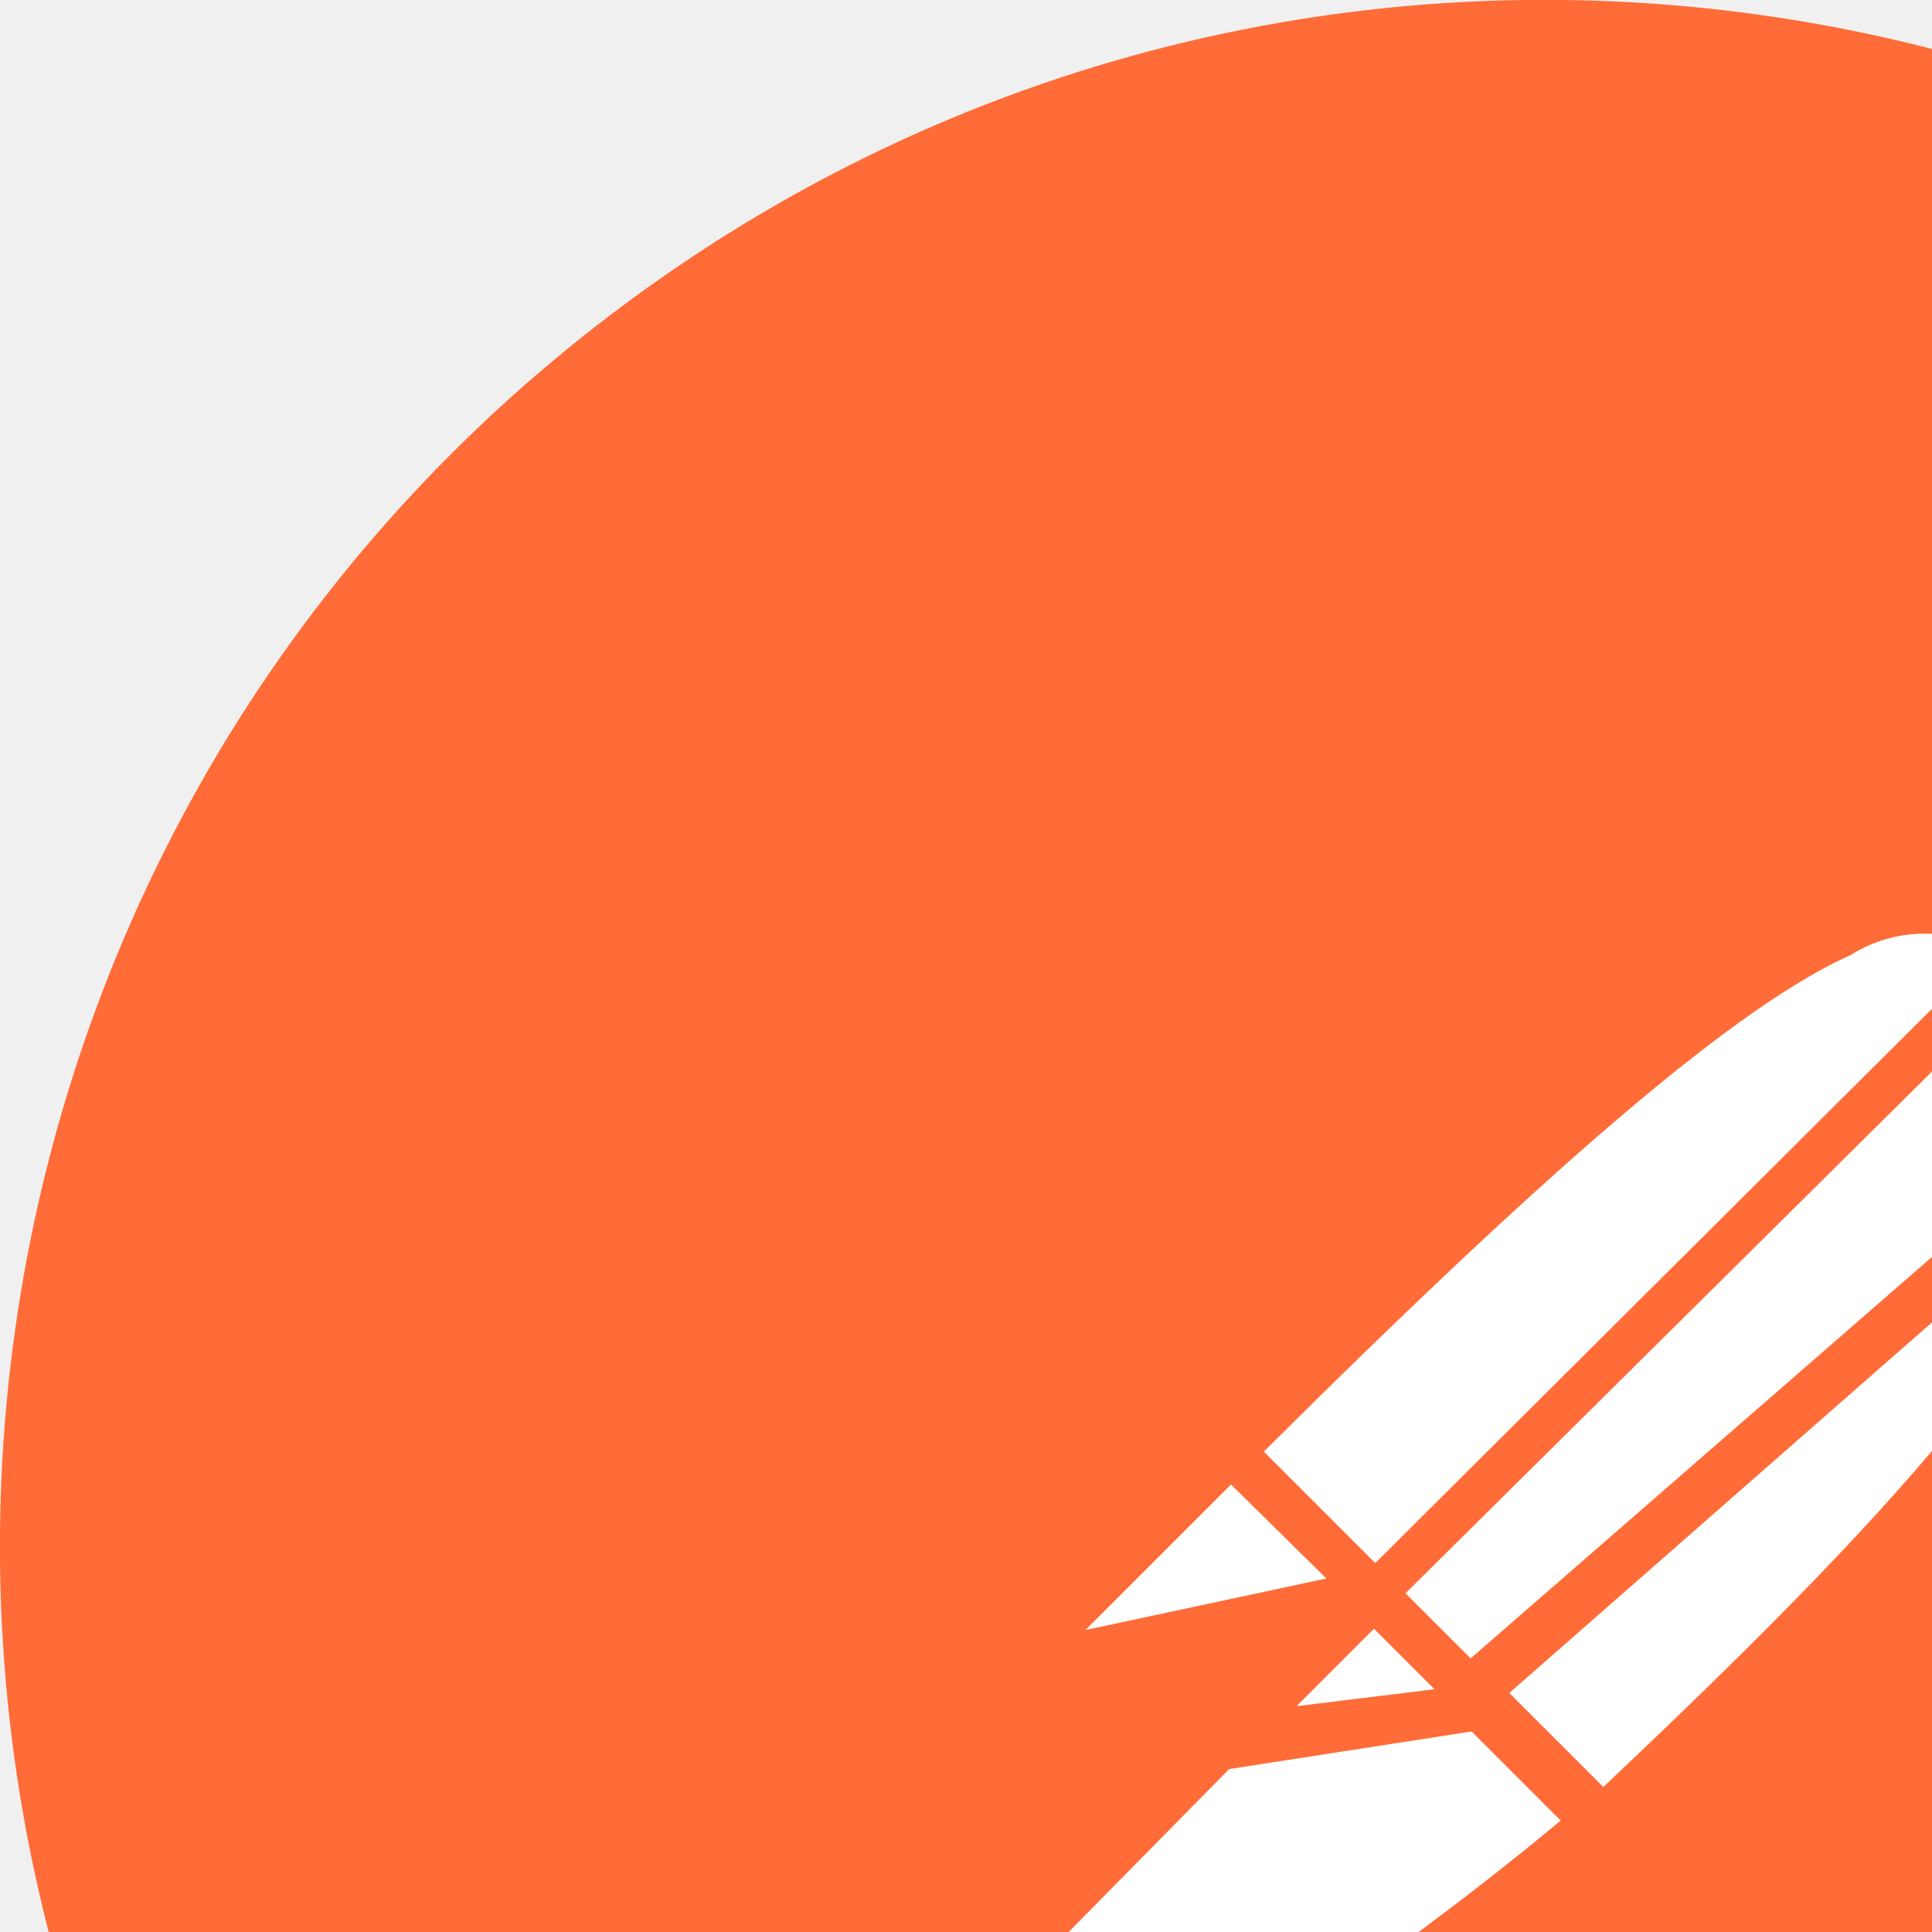
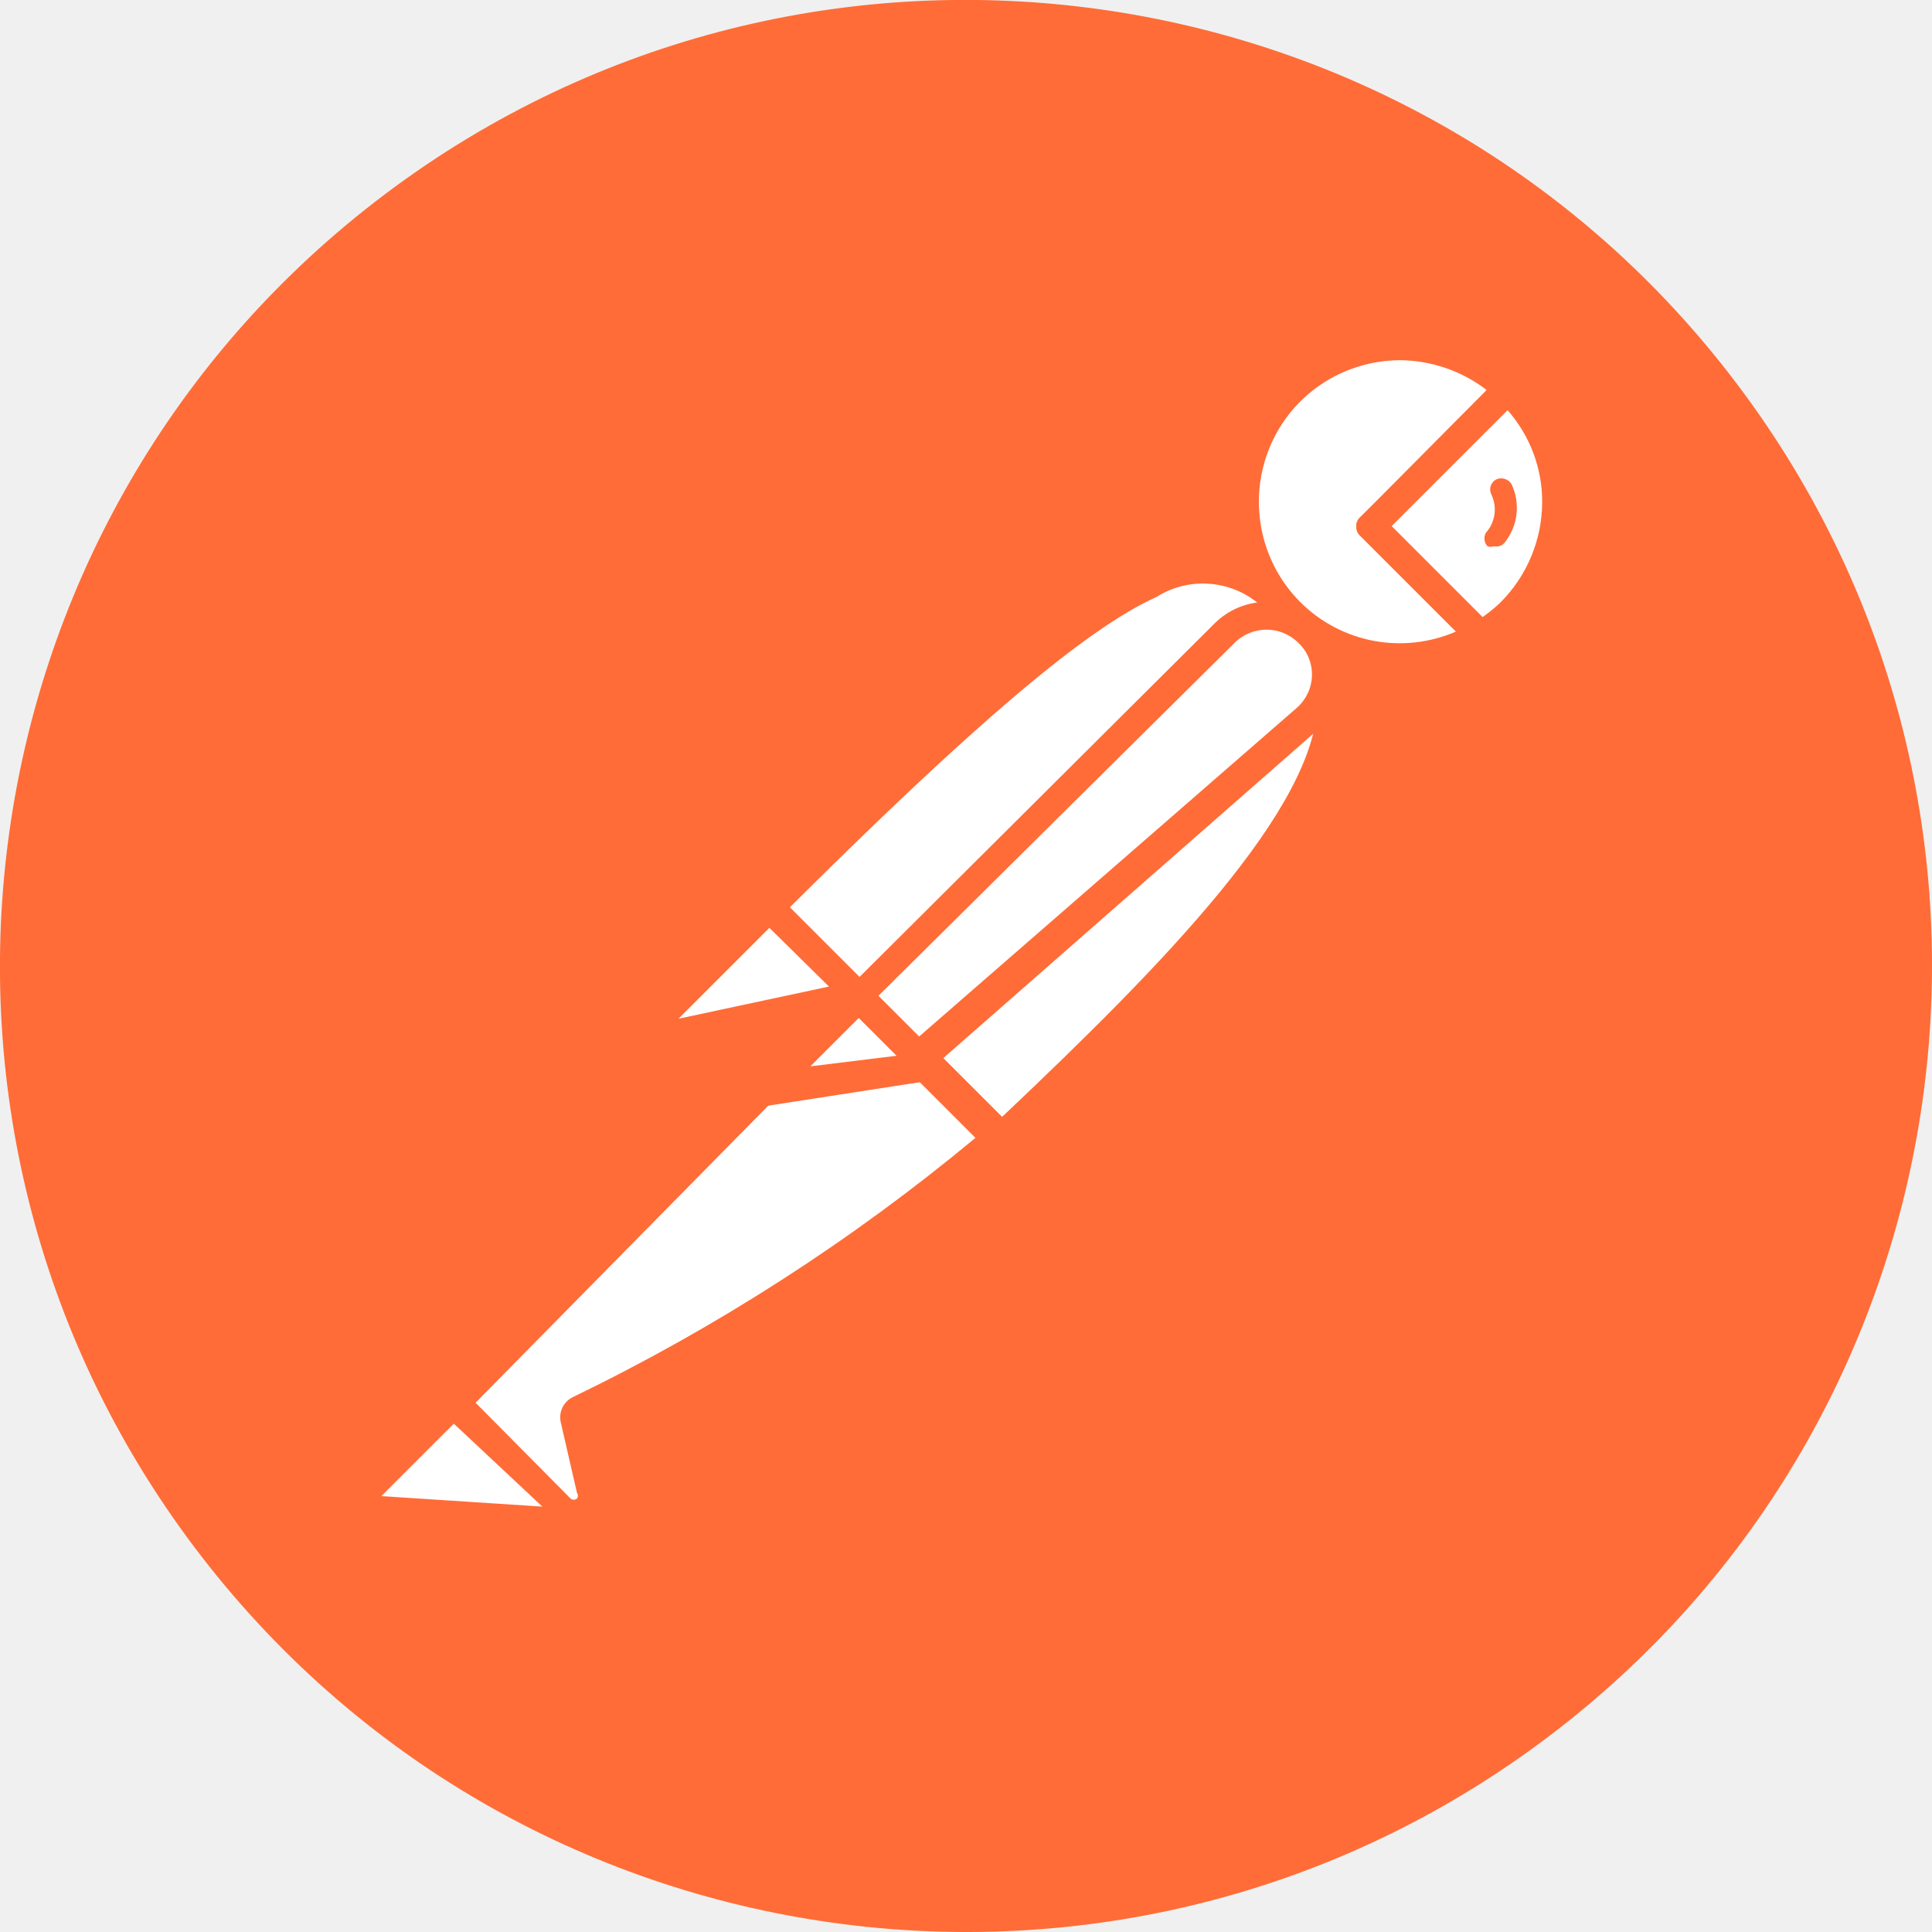
- <svg xmlns="http://www.w3.org/2000/svg" width="40" height="40">
+ <svg xmlns="http://www.w3.org/2000/svg" width="64" height="64">
  <style>.C{fill:#ff6c37}.D{fill:#fff}</style>
  <path d="M57.327 12.44a32 32 0 1 0-5.761 44.88c13.98-10.804 16.56-30.895 5.76-44.88z" class="C" />
  <path d="M42.793 20.388L29.3 33.988l-3.813-3.92c13.28-13.28 14.613-12.08 17.307-9.68z" class="D" />
  <path d="M29.3 34.36a.48.48 0 0 1-.32-.133l-3.84-3.84a.48.48 0 0 1 0-.667c13.093-13.093 14.88-12.48 17.973-9.68.105.084.164.212.16.347.02.13-.03.263-.133.347L29.647 34.228c-.095.087-.218.134-.347.133zm-3.147-4.293l3.147 3.147 12.8-12.8a2.88 2.88 0 0 0-3.787-.64c-2.32 1.04-6.053 4.213-12.16 10.293z" class="C" />
  <path d="M33.167 37.748l-3.68-3.76L42.98 20.654c3.627 3.547-1.76 9.467-9.813 17.093z" class="D" />
  <path d="M33.167 38.228a.56.56 0 0 1-.32-.133l-3.76-3.68a.56.56 0 0 1 0-.427c-.04-.112-.04-.235 0-.347L42.58 20.148c.195-.183.498-.183.693 0 .885.814 1.37 1.972 1.333 3.173 0 3.6-4.107 8.133-11.093 14.747a.56.56 0 0 1-.347.16zm-2.987-4.24L33.193 37c5.333-5.04 10.427-10.24 10.453-13.76a3.04 3.04 0 0 0-.693-2.053z" class="C" />
  <path d="M25.593 30.148l2.667 2.667a.16.16 0 0 1 0 .24l-5.627 1.2c-.233.05-.47-.062-.582-.272s-.07-.47.102-.635l3.28-3.253s.107 0 .16.053z" class="D" />
  <path d="M22.5 34.788a1.04 1.04 0 0 1-.88-.507c-.21-.397-.135-.886.187-1.2l3.253-3.28a.64.64 0 0 1 .853 0l2.667 2.667c.158.15.22.377.16.587s-.236.377-.453.427l-5.627 1.2zm2.987-4.053l-3.013 3.013 4.987-1.067zm.24-.24z" class="C" />
  <path d="M49.967 12.894c-1.93-1.862-4.962-1.94-6.986-.183s-2.37 4.773-.794 6.943 4.547 2.778 6.847 1.4l-3.627-3.627z" class="D" />
  <path d="M46.367 22.28a5.65 5.65 0 0 1-5.156-3.508c-.86-2.098-.384-4.506 1.2-6.118a5.71 5.71 0 0 1 8 0c.102.086.16.213.16.347a.46.46 0 0 1-.16.347l-4.32 4.08 3.28 3.227a.45.45 0 0 1 .133.4.48.48 0 0 1-.213.347 5.8 5.8 0 0 1-2.933.88zm0-10.347c-1.9.01-3.6 1.153-4.313 2.9s-.325 3.758 1.007 5.1c1.356 1.363 3.4 1.755 5.173.987l-3.147-3.147c-.105-.084-.164-.212-.16-.347.004-.125.062-.242.16-.32l4.16-4.187c-.827-.634-1.838-.98-2.88-.987z" class="C" />
  <path d="M50.047 12.974l-4.56 4.533 3.627 3.627a5.52 5.52 0 0 0 1.013-.747c1.976-2.1 1.94-5.368-.08-7.413z" class="D" />
  <path d="M49.033 21.534a.4.4 0 0 1-.32-.133l-3.627-3.627c-.105-.084-.164-.212-.16-.347.004-.125.062-.242.16-.32l4.533-4.453a.48.48 0 0 1 .8 0 5.6 5.6 0 0 1 0 8 4.88 4.88 0 0 1-1.067.853.43.43 0 0 1-.32.027zM46.1 17.428l3.013 3.013a5.12 5.12 0 0 0 .587-.48 4.72 4.72 0 0 0 1.387-3.333 4.58 4.58 0 0 0-1.147-3.04z" class="C" />
  <path d="M43.353 20.948c-.75-.704-1.917-.704-2.667 0L28.607 33l2 2.027 12.773-11.2c.395-.377.616-.9.61-1.446s-.236-1.065-.637-1.434z" class="D" />
  <path d="M30.5 35.508a.48.48 0 0 1-.32-.133l-2.027-2.027a.48.48 0 0 1 0-.667l12.08-12.027c.958-.956 2.51-.956 3.467 0 .48.48.74 1.135.72 1.813-.028.674-.326 1.308-.827 1.76l-12.773 11.2c-.093.066-.207.094-.32.08zM29.087 33l1.333 1.36 12.533-10.907c.31-.27.495-.656.507-1.067s-.15-.813-.453-1.093c-.583-.58-1.524-.58-2.107 0z" class="C" />
  <path d="M19.247 46.734a.27.27 0 0 0 0 .32l.533 2.32c.046.277-.087.553-.332.7a.65.65 0 0 1-.762-.077l-3.653-3.52L26.42 35h3.947l2.667 2.667a60.54 60.54 0 0 1-13.787 9.067z" class="D" />
  <path d="M19.007 50.654c-.302-.006-.6-.13-.8-.347l-3.493-3.493c-.105-.084-.164-.212-.16-.347.004-.125.062-.242.16-.32L26.18 34.654a.45.45 0 0 1 .24-.133h3.973a.48.48 0 0 1 .32 0l2.667 2.667c.103.095.153.235.133.373a.43.43 0 0 1-.16.347l-.213.187a65.33 65.33 0 0 1-13.68 8.773l.507 2.16a1.15 1.15 0 0 1-1.093 1.413zm-3.253-4.187L18.9 49.64a.16.16 0 0 0 .213 0 .16.16 0 0 0 0-.187l-.533-2.32c-.086-.343.08-.7.4-.853a65.56 65.56 0 0 0 13.333-8.587l-2.187-2.187h-3.573zm3.84.48z" class="C" />
  <path d="M12.287 49.214l2.667-2.667 4.107 4.107-6.533-.453c-.23-.017-.425-.18-.48-.406s.042-.46.24-.58z" class="D" />
  <path d="M19.14 51.054l-6.507-.453c-.386-.036-.718-.3-.854-.653s-.053-.772.214-1.054l2.667-2.667a.48.48 0 0 1 .667 0l4.08 4.08c.116.16.116.374 0 .533-.062.1-.156.175-.267.213zm-6.507-1.493l5.333.347-2.933-2.747z" class="C" />
  <path d="M30.74 35.322l-5.387.827 3.12-3.093z" class="D" />
  <path d="M25.353 36.654c-.183.005-.35-.1-.427-.267a.45.45 0 0 1 0-.533l3.093-3.12c.195-.183.498-.183.693 0L30.98 35a.45.45 0 0 1 0 .48.47.47 0 0 1-.373.347l-5.333.827zm3.12-2.907L26.74 35.48l2.987-.453z" class="C" />
  <path d="M30.74 35.32l-3.76.48a.48.48 0 0 1-.453-.8l1.947-1.947z" class="D" />
  <path d="M26.873 36.308c-.355-.003-.68-.197-.853-.507a.96.96 0 0 1 .16-1.147l1.947-1.947c.195-.183.498-.183.693 0l2.267 2.267a.48.48 0 0 1-.293.827l-3.733.48zm0-.987l2.827-.347-1.253-1.253-1.6 1.6zm23.2-19.28a.4.4 0 0 0-.507-.16.37.37 0 0 0-.186.22c-.03.095-.02.198.026.287.187.393.135.858-.133 1.2-.07.066-.1.157-.1.253a.38.38 0 0 0 .1.253.29.29 0 0 0 .213 0 .35.35 0 0 0 .347-.107 1.84 1.84 0 0 0 .24-1.947z" class="C" />
</svg>
